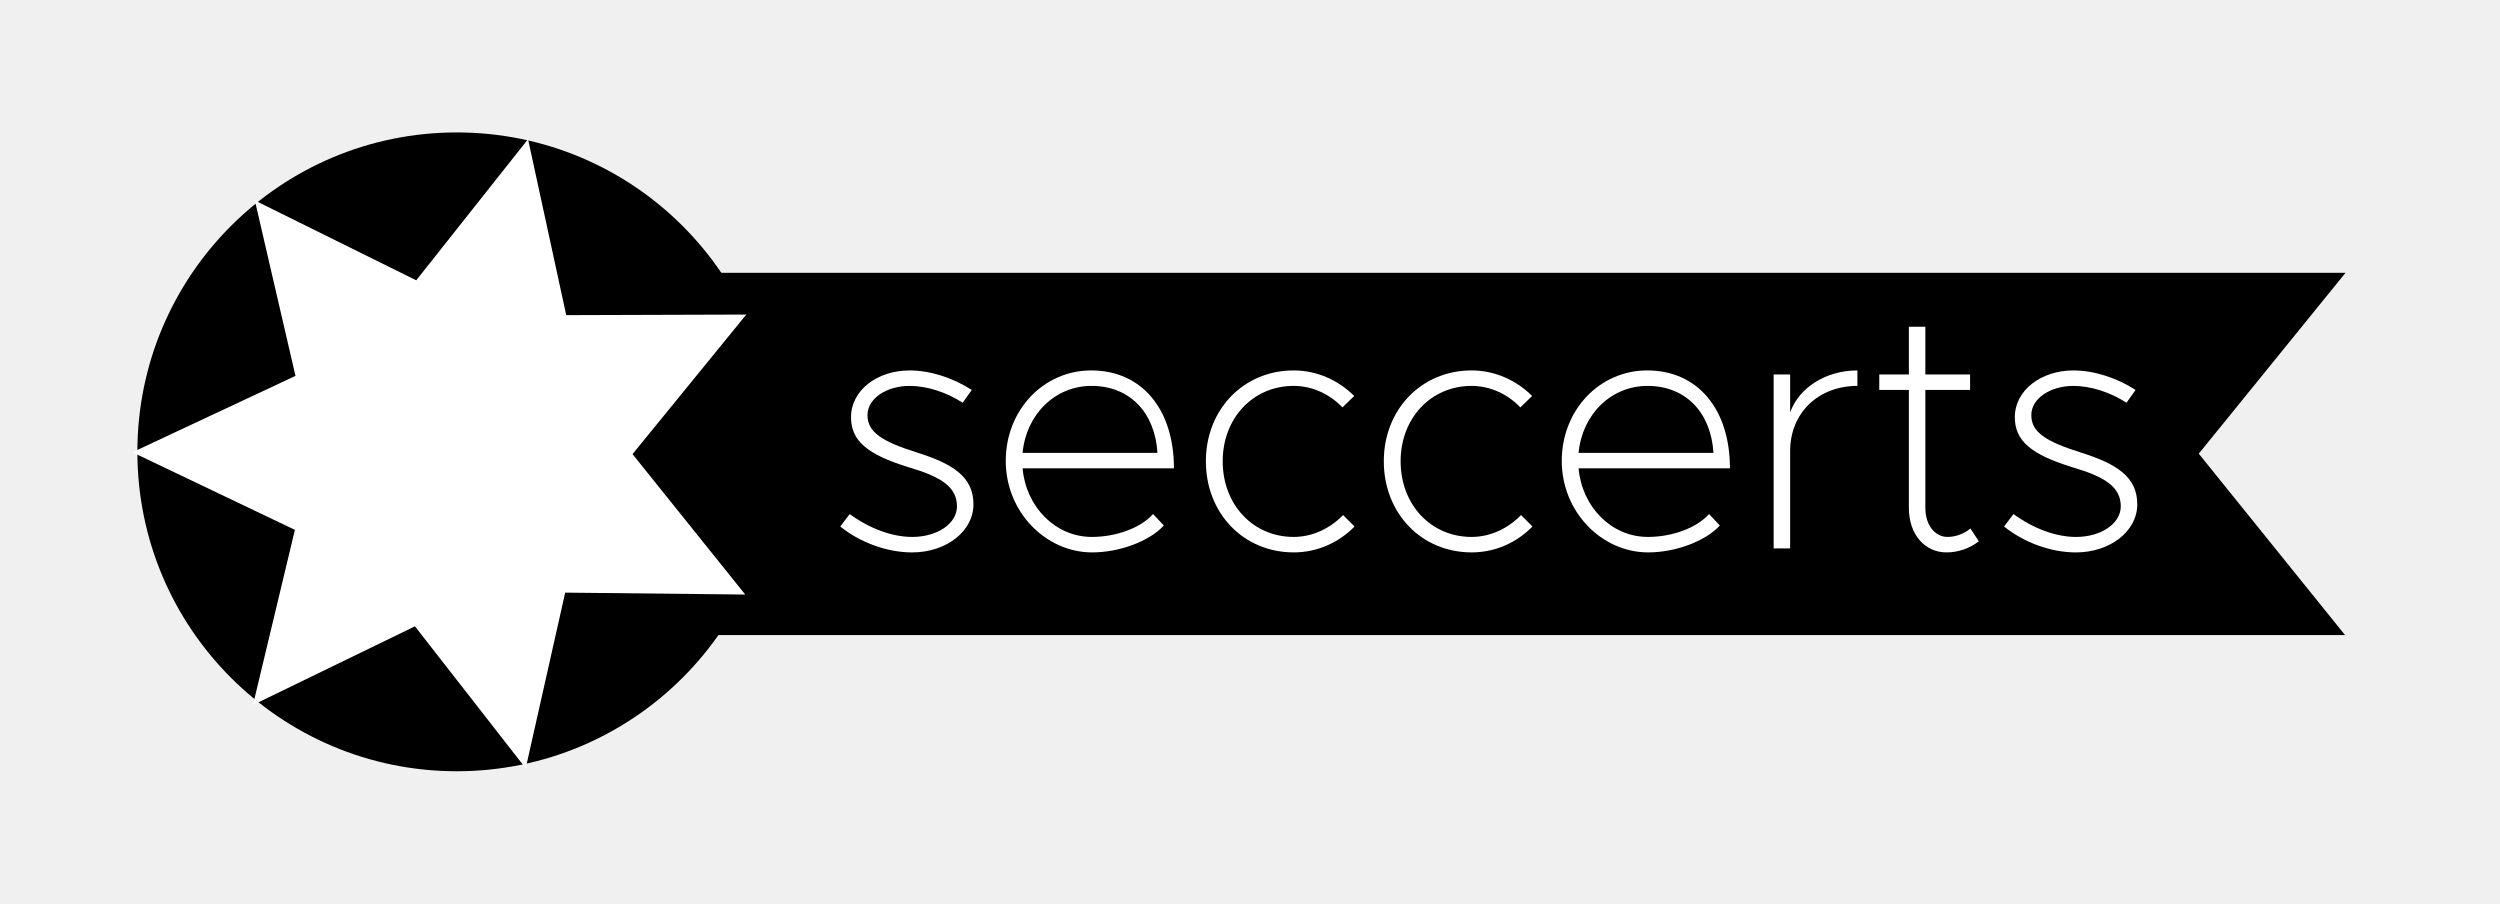
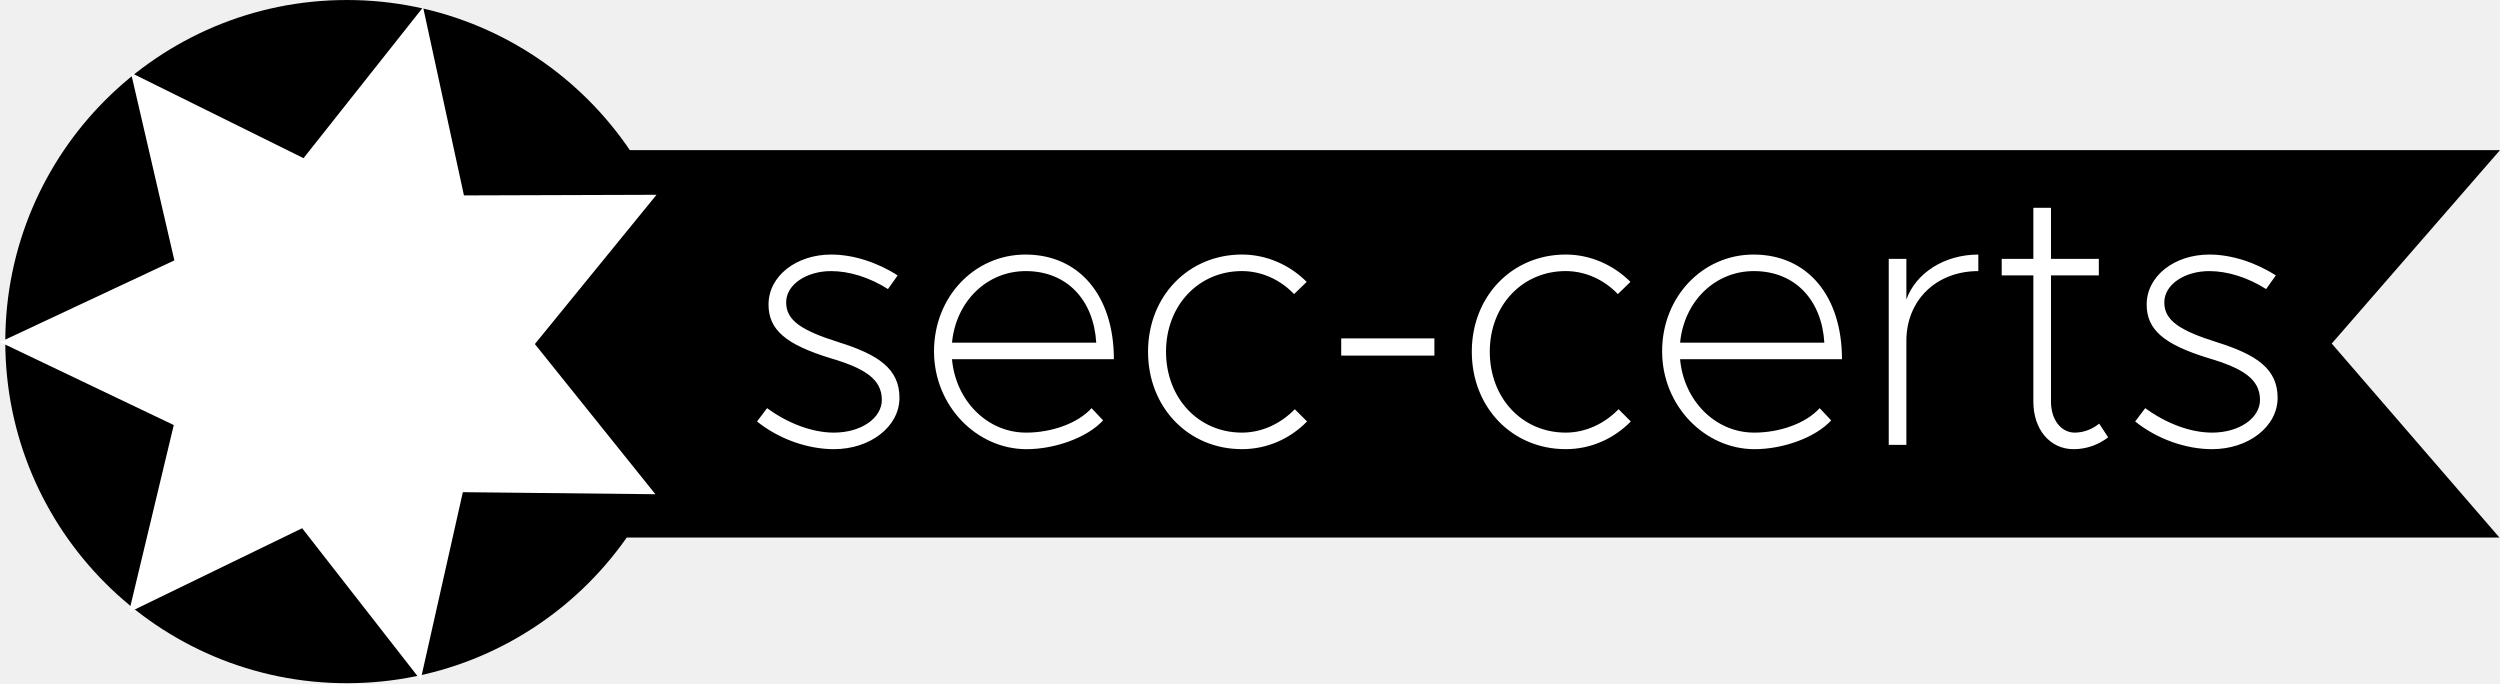
- <svg xmlns="http://www.w3.org/2000/svg" width="188.786mm" height="68.24mm" viewBox="0 0 188.786 68.24" version="1.1" id="svg8">
+ <svg xmlns="http://www.w3.org/2000/svg" width="176.521mm" height="48.24mm" viewBox="0 0 176.521 48.24" version="1.1" id="svg8">
  <defs id="defs2" />
-   <g id="layer1" transform="translate(-24.82691,-135.5605)">
-     <path id="rect903" style="opacity:1;fill:#000000;stroke:none;stroke-width:4.907;stroke-linecap:square;paint-order:markers stroke fill" d="M 176.809 77.863 L 176.809 181.246 L 669.289 181.246 L 627.547 129.482 L 669.432 77.863 L 176.809 77.863 z " transform="matrix(0.2645833,0,0,0.2645833,24.82691,135.5605)" />
+   <g id="layer1" transform="translate(-34.82691,-145.5605)">
+     <path id="rect903" style="opacity:1;fill:#000000;stroke:none;stroke-width:1.298;stroke-linecap:square;paint-order:markers stroke fill" d="m 71.608,156.162 v 27.353 H 211.307 l -11.841,-13.696 11.881,-13.658 z" />
    <circle style="opacity:1;fill:#000000;stroke-width:0.818;stroke-linecap:square;paint-order:markers stroke fill" id="path833-3" cx="59.321" cy="169.681" r="24.12" />
    <path style="opacity:1;fill:#ffffff;stroke-width:1.702;stroke-linecap:square;paint-order:markers stroke fill" id="path835-6" d="m 116.796,120.928 -9.936,24.047 -12.289,-22.934 -24.996,7.225 10.269,-23.907 -21.233,-15.038 25.094,-6.877 -1.482,-25.977 21.022,15.331 19.386,-17.355 1.121,25.995 25.655,4.336 -19.625,17.084 12.606,22.761 z" transform="matrix(-0.02807995,0.5218197,-0.5218197,-0.02807995,113.4785,118.0225)" />
-     <g aria-label="seccerts" id="text877-7" style="fill:#ffffff;stroke-width:0.265">
-       <path d="m 93.714,177.275 c 2.54,0 4.623,-1.575 4.623,-3.632 0,-2.057 -1.524,-3.048 -4.267,-3.912 -2.667,-0.838 -3.734,-1.549 -3.734,-2.819 0,-1.27 1.448,-2.21 3.175,-2.21 1.295,0 2.743,0.457 4.013,1.27 l 0.686,-0.965 c -1.422,-0.914 -3.124,-1.473 -4.699,-1.473 -2.438,0 -4.42,1.499 -4.42,3.531 0,1.778 1.219,2.819 4.369,3.785 2.413,0.711 3.632,1.473 3.632,2.946 0,1.295 -1.473,2.311 -3.378,2.311 -1.524,0 -3.226,-0.635 -4.724,-1.727 l -0.711,0.94 c 1.549,1.245 3.581,1.956 5.436,1.956 z" style="fill:#ffffff;stroke-width:0.265" id="path1756" />
-       <path d="m 107.278,176.106 c -2.769,0 -4.978,-2.286 -5.232,-5.182 h 11.43 c 0,-4.445 -2.413,-7.391 -6.248,-7.391 -3.581,0 -6.452,2.972 -6.452,6.833 0,3.861 3.023,6.909 6.528,6.909 2.007,0 4.293,-0.813 5.41,-2.032 l -0.813,-0.864 c -0.991,1.092 -2.845,1.727 -4.623,1.727 z m -0.025,-11.405 c 2.946,0 4.801,2.083 4.978,5.055 h -10.185 c 0.279,-2.921 2.464,-5.055 5.207,-5.055 z" style="fill:#ffffff;stroke-width:0.265" id="path1758" />
-       <path d="m 122.518,177.275 c 1.778,0 3.404,-0.737 4.597,-1.956 l -0.864,-0.864 c -0.991,1.016 -2.311,1.651 -3.734,1.651 -3.073,0 -5.359,-2.438 -5.359,-5.715 0,-3.251 2.286,-5.69 5.359,-5.69 1.422,0 2.743,0.635 3.683,1.626 l 0.889,-0.864 c -1.194,-1.194 -2.819,-1.93 -4.572,-1.93 -3.785,0 -6.629,2.946 -6.629,6.858 0,3.937 2.845,6.883 6.629,6.883 z" style="fill:#ffffff;stroke-width:0.265" id="path1760" />
-       <path d="m 135.954,177.275 c 1.778,0 3.404,-0.737 4.597,-1.956 l -0.864,-0.864 c -0.991,1.016 -2.311,1.651 -3.734,1.651 -3.073,0 -5.359,-2.438 -5.359,-5.715 0,-3.251 2.286,-5.69 5.359,-5.69 1.422,0 2.743,0.635 3.683,1.626 l 0.889,-0.864 c -1.194,-1.194 -2.819,-1.93 -4.572,-1.93 -3.785,0 -6.629,2.946 -6.629,6.858 0,3.937 2.845,6.883 6.629,6.883 z" style="fill:#ffffff;stroke-width:0.265" id="path1762" />
-       <path d="m 149.264,176.106 c -2.769,0 -4.978,-2.286 -5.232,-5.182 h 11.43 c 0,-4.445 -2.413,-7.391 -6.248,-7.391 -3.581,0 -6.452,2.972 -6.452,6.833 0,3.861 3.023,6.909 6.528,6.909 2.007,0 4.293,-0.813 5.41,-2.032 l -0.813,-0.864 c -0.991,1.092 -2.845,1.727 -4.623,1.727 z m -0.025,-11.405 c 2.946,0 4.801,2.083 4.978,5.055 h -10.185 c 0.279,-2.921 2.464,-5.055 5.207,-5.055 z" style="fill:#ffffff;stroke-width:0.265" id="path1764" />
-       <path d="m 160.008,166.708 v -2.87 h -1.245 v 13.132 h 1.245 v -7.341 c 0,-2.87 2.108,-4.928 5.08,-4.928 v -1.168 c -2.413,0 -4.42,1.321 -5.08,3.175 z" style="fill:#ffffff;stroke-width:0.265" id="path1766" />
-       <path d="m 173.622,175.471 c -0.457,0.381 -1.092,0.635 -1.727,0.635 -0.965,0 -1.676,-0.914 -1.676,-2.184 v -8.915 h 3.378 v -1.168 h -3.378 v -3.607 h -1.245 v 3.607 h -2.235 v 1.168 h 2.235 v 8.915 c 0,1.956 1.168,3.353 2.845,3.353 0.889,0 1.753,-0.305 2.438,-0.838 z" style="fill:#ffffff;stroke-width:0.265" id="path1768" />
-       <path d="m 181.598,177.275 c 2.54,0 4.623,-1.575 4.623,-3.632 0,-2.057 -1.524,-3.048 -4.267,-3.912 -2.667,-0.838 -3.734,-1.549 -3.734,-2.819 0,-1.27 1.448,-2.21 3.175,-2.21 1.295,0 2.743,0.457 4.013,1.27 l 0.686,-0.965 c -1.422,-0.914 -3.124,-1.473 -4.699,-1.473 -2.438,0 -4.42,1.499 -4.42,3.531 0,1.778 1.219,2.819 4.369,3.785 2.413,0.711 3.632,1.473 3.632,2.946 0,1.295 -1.473,2.311 -3.378,2.311 -1.524,0 -3.226,-0.635 -4.724,-1.727 l -0.711,0.94 c 1.549,1.245 3.581,1.956 5.436,1.956 z" style="fill:#ffffff;stroke-width:0.265" id="path1770" />
-     </g>
+     <path d="m 93.714,177.275 c 2.54,0 4.623,-1.575 4.623,-3.632 0,-2.057 -1.524,-3.048 -4.267,-3.912 -2.667,-0.838 -3.734,-1.549 -3.734,-2.819 0,-1.27 1.448,-2.21 3.175,-2.21 1.295,0 2.743,0.457 4.013,1.27 l 0.686,-0.965 c -1.422,-0.914 -3.124,-1.473 -4.699,-1.473 -2.438,0 -4.42,1.499 -4.42,3.531 0,1.778 1.219,2.819 4.369,3.785 2.413,0.711 3.632,1.473 3.632,2.946 0,1.295 -1.473,2.311 -3.378,2.311 -1.524,0 -3.226,-0.635 -4.724,-1.727 l -0.711,0.94 c 1.549,1.245 3.581,1.956 5.436,1.956 z m 13.564,-1.168 c -2.769,0 -4.978,-2.286 -5.232,-5.182 h 11.43 c 0,-4.445 -2.413,-7.391 -6.248,-7.391 -3.581,0 -6.452,2.972 -6.452,6.833 0,3.861 3.023,6.909 6.528,6.909 2.007,0 4.293,-0.813 5.41,-2.032 l -0.813,-0.864 c -0.991,1.092 -2.845,1.727 -4.623,1.727 z m -0.025,-11.405 c 2.946,0 4.801,2.083 4.978,5.055 h -10.185 c 0.279,-2.921 2.464,-5.055 5.207,-5.055 z m 15.265,12.573 c 1.778,0 3.404,-0.737 4.597,-1.956 l -0.864,-0.864 c -0.991,1.016 -2.311,1.651 -3.734,1.651 -3.073,0 -5.359,-2.438 -5.359,-5.715 0,-3.251 2.286,-5.69 5.359,-5.69 1.422,0 2.743,0.635 3.683,1.626 l 0.889,-0.864 c -1.194,-1.194 -2.819,-1.93 -4.572,-1.93 -3.785,0 -6.629,2.946 -6.629,6.858 0,3.937 2.845,6.883 6.629,6.883 z m 7.01,-6.604 h 6.579 v -1.219 h -6.579 z m 15.85,6.604 c 1.778,0 3.404,-0.737 4.597,-1.956 l -0.864,-0.864 c -0.991,1.016 -2.311,1.651 -3.734,1.651 -3.073,0 -5.359,-2.438 -5.359,-5.715 0,-3.251 2.286,-5.69 5.359,-5.69 1.422,0 2.743,0.635 3.683,1.626 l 0.889,-0.864 c -1.194,-1.194 -2.819,-1.93 -4.572,-1.93 -3.785,0 -6.629,2.946 -6.629,6.858 0,3.937 2.845,6.883 6.629,6.883 z m 13.31,-1.168 c -2.769,0 -4.978,-2.286 -5.232,-5.182 h 11.43 c 0,-4.445 -2.413,-7.391 -6.248,-7.391 -3.581,0 -6.452,2.972 -6.452,6.833 0,3.861 3.023,6.909 6.528,6.909 2.007,0 4.293,-0.813 5.41,-2.032 l -0.813,-0.864 c -0.991,1.092 -2.845,1.727 -4.623,1.727 z m -0.025,-11.405 c 2.946,0 4.801,2.083 4.978,5.055 h -10.185 c 0.279,-2.921 2.464,-5.055 5.207,-5.055 z m 10.77,2.007 v -2.87 h -1.245 v 13.132 h 1.245 v -7.341 c 0,-2.87 2.108,-4.928 5.08,-4.928 v -1.168 c -2.413,0 -4.42,1.321 -5.08,3.175 z m 13.614,8.763 c -0.457,0.381 -1.092,0.635 -1.727,0.635 -0.965,0 -1.676,-0.914 -1.676,-2.184 v -8.915 h 3.378 v -1.168 h -3.378 v -3.607 h -1.245 v 3.607 h -2.235 v 1.168 h 2.235 v 8.915 c 0,1.956 1.168,3.353 2.845,3.353 0.889,0 1.753,-0.305 2.438,-0.838 z m 7.976,1.803 c 2.54,0 4.623,-1.575 4.623,-3.632 0,-2.057 -1.524,-3.048 -4.267,-3.912 -2.667,-0.838 -3.734,-1.549 -3.734,-2.819 0,-1.27 1.448,-2.21 3.175,-2.21 1.295,0 2.743,0.457 4.013,1.27 l 0.686,-0.965 c -1.422,-0.914 -3.124,-1.473 -4.699,-1.473 -2.438,0 -4.42,1.499 -4.42,3.531 0,1.778 1.219,2.819 4.369,3.785 2.413,0.711 3.632,1.473 3.632,2.946 0,1.295 -1.473,2.311 -3.378,2.311 -1.524,0 -3.226,-0.635 -4.724,-1.727 l -0.711,0.94 c 1.549,1.245 3.581,1.956 5.436,1.956 z" id="text877-7" style="font-size:25.4px;line-height:1.25;font-family:Metropolis;-inkscape-font-specification:Metropolis;text-align:center;letter-spacing:0px;word-spacing:0px;text-anchor:middle;fill:#ffffff;stroke-width:0.265" aria-label="sec-certs" />
  </g>
</svg>
